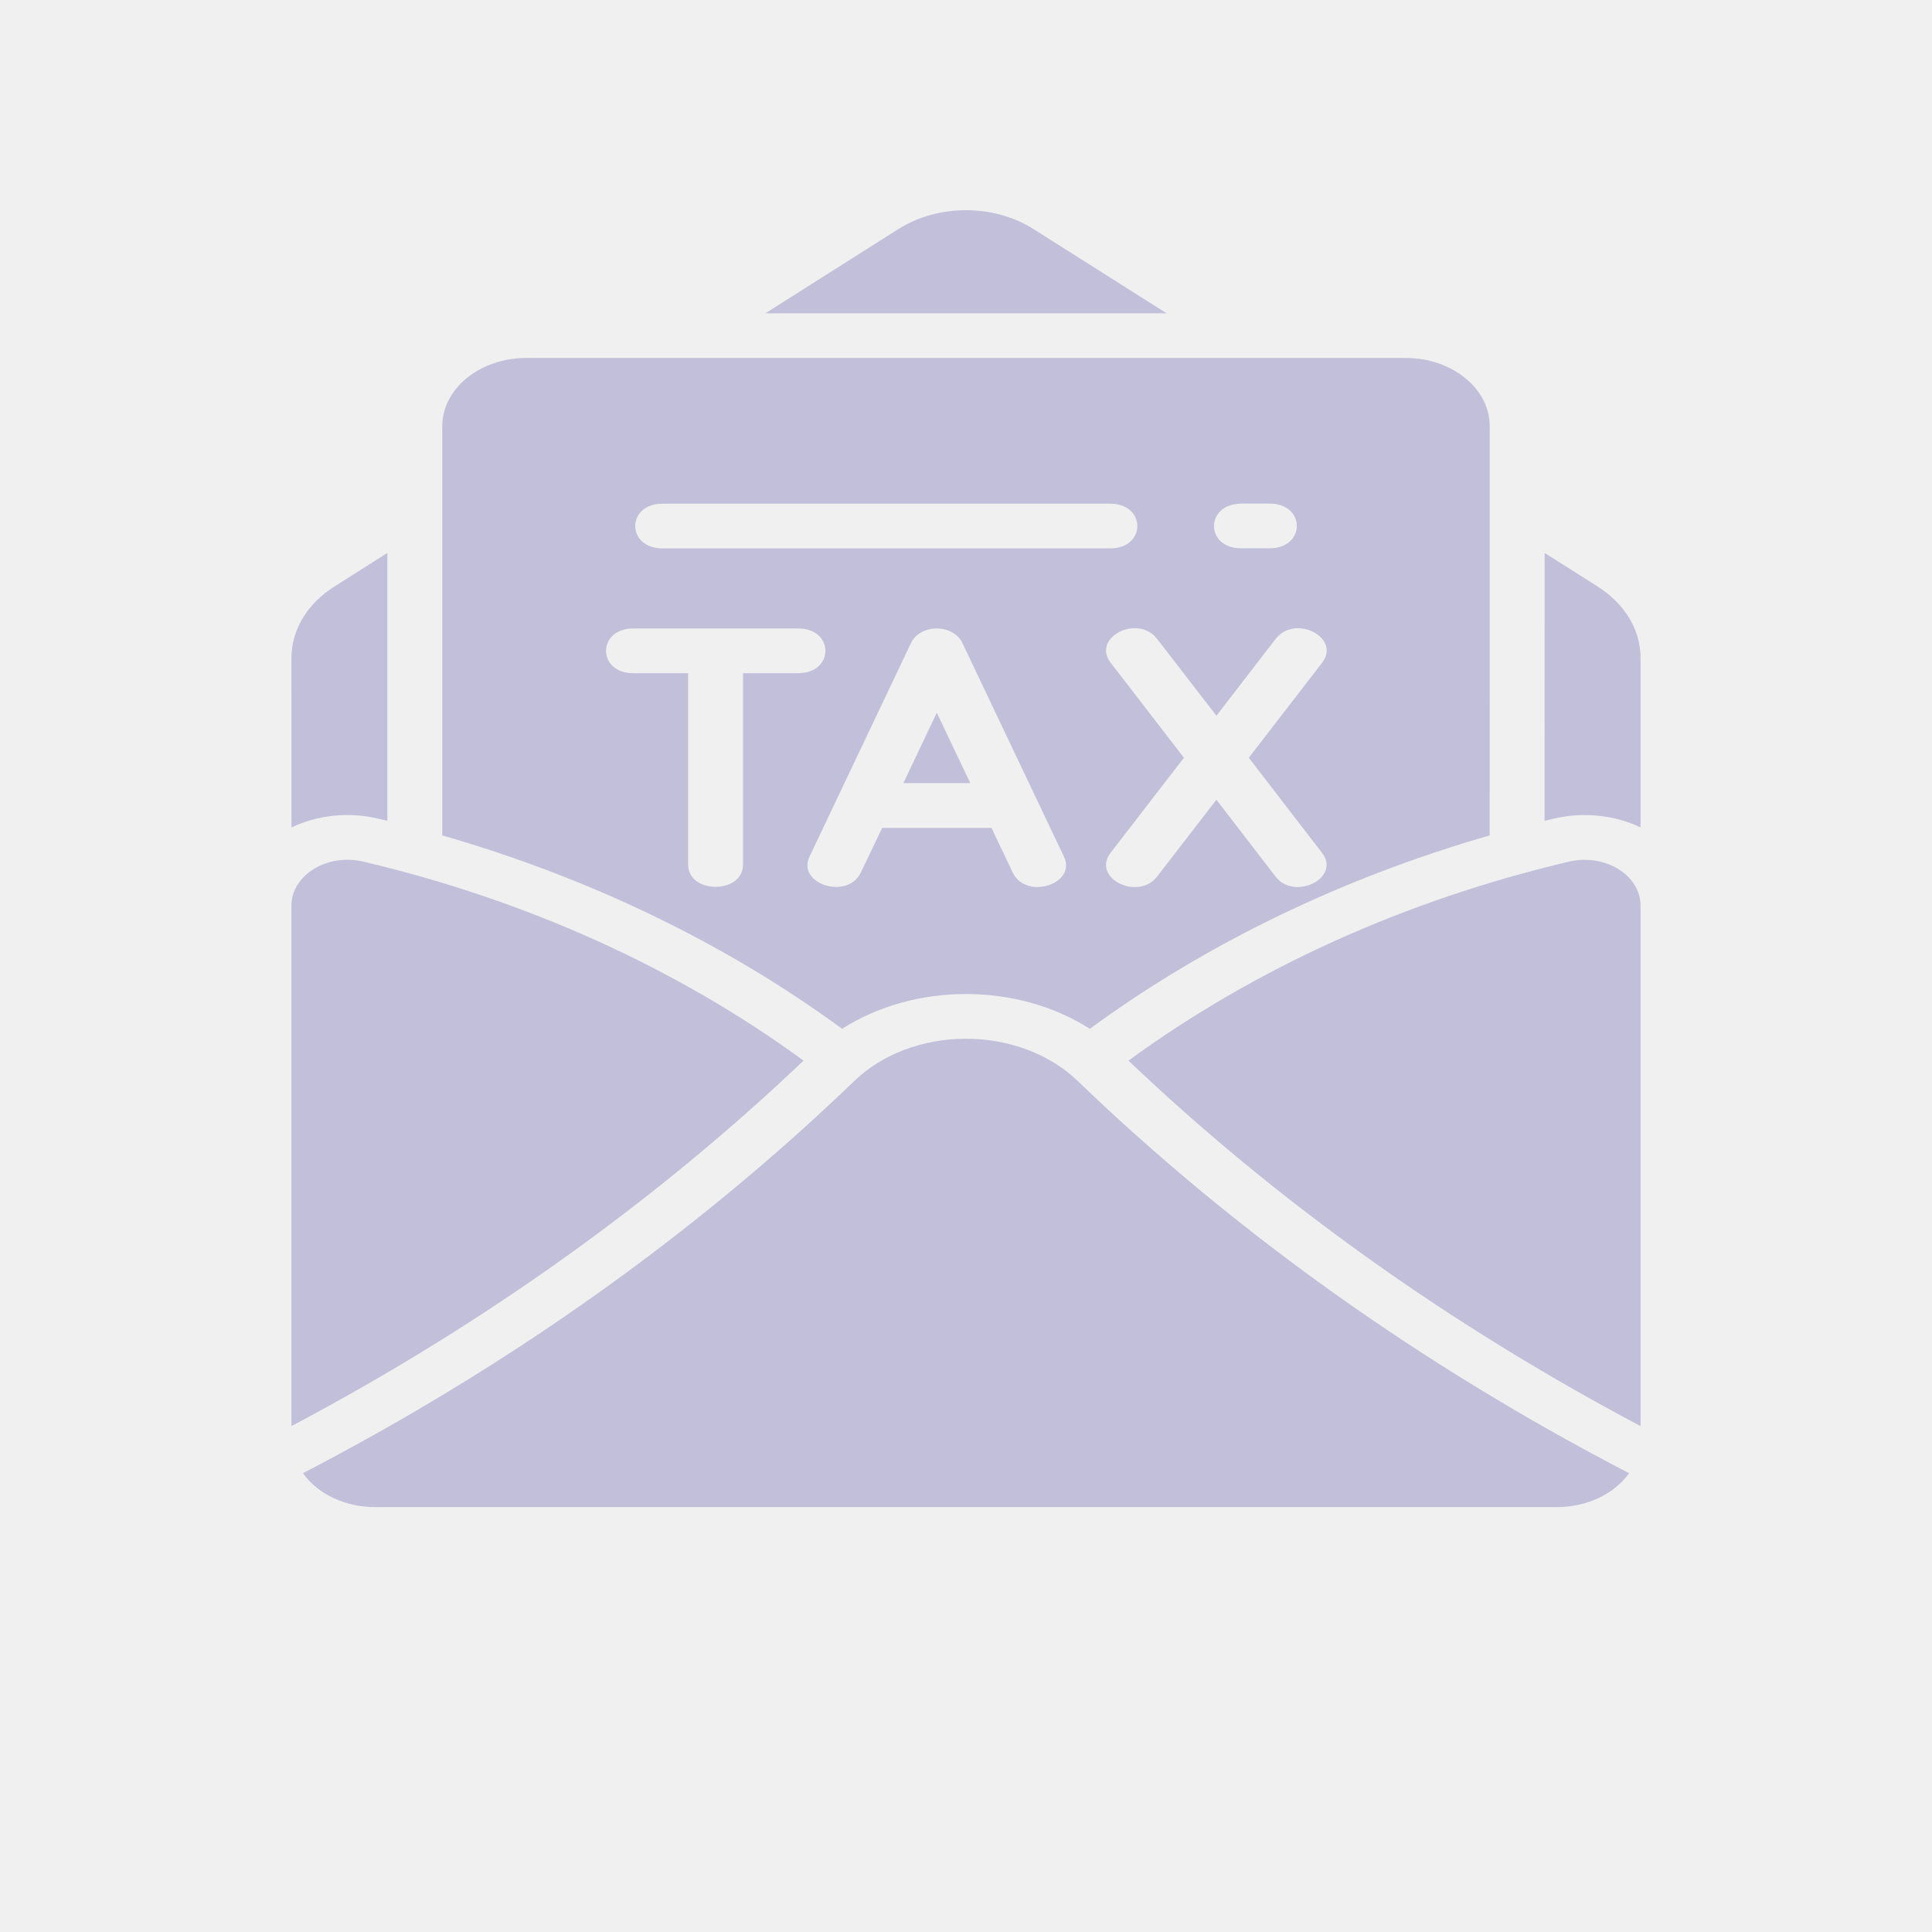
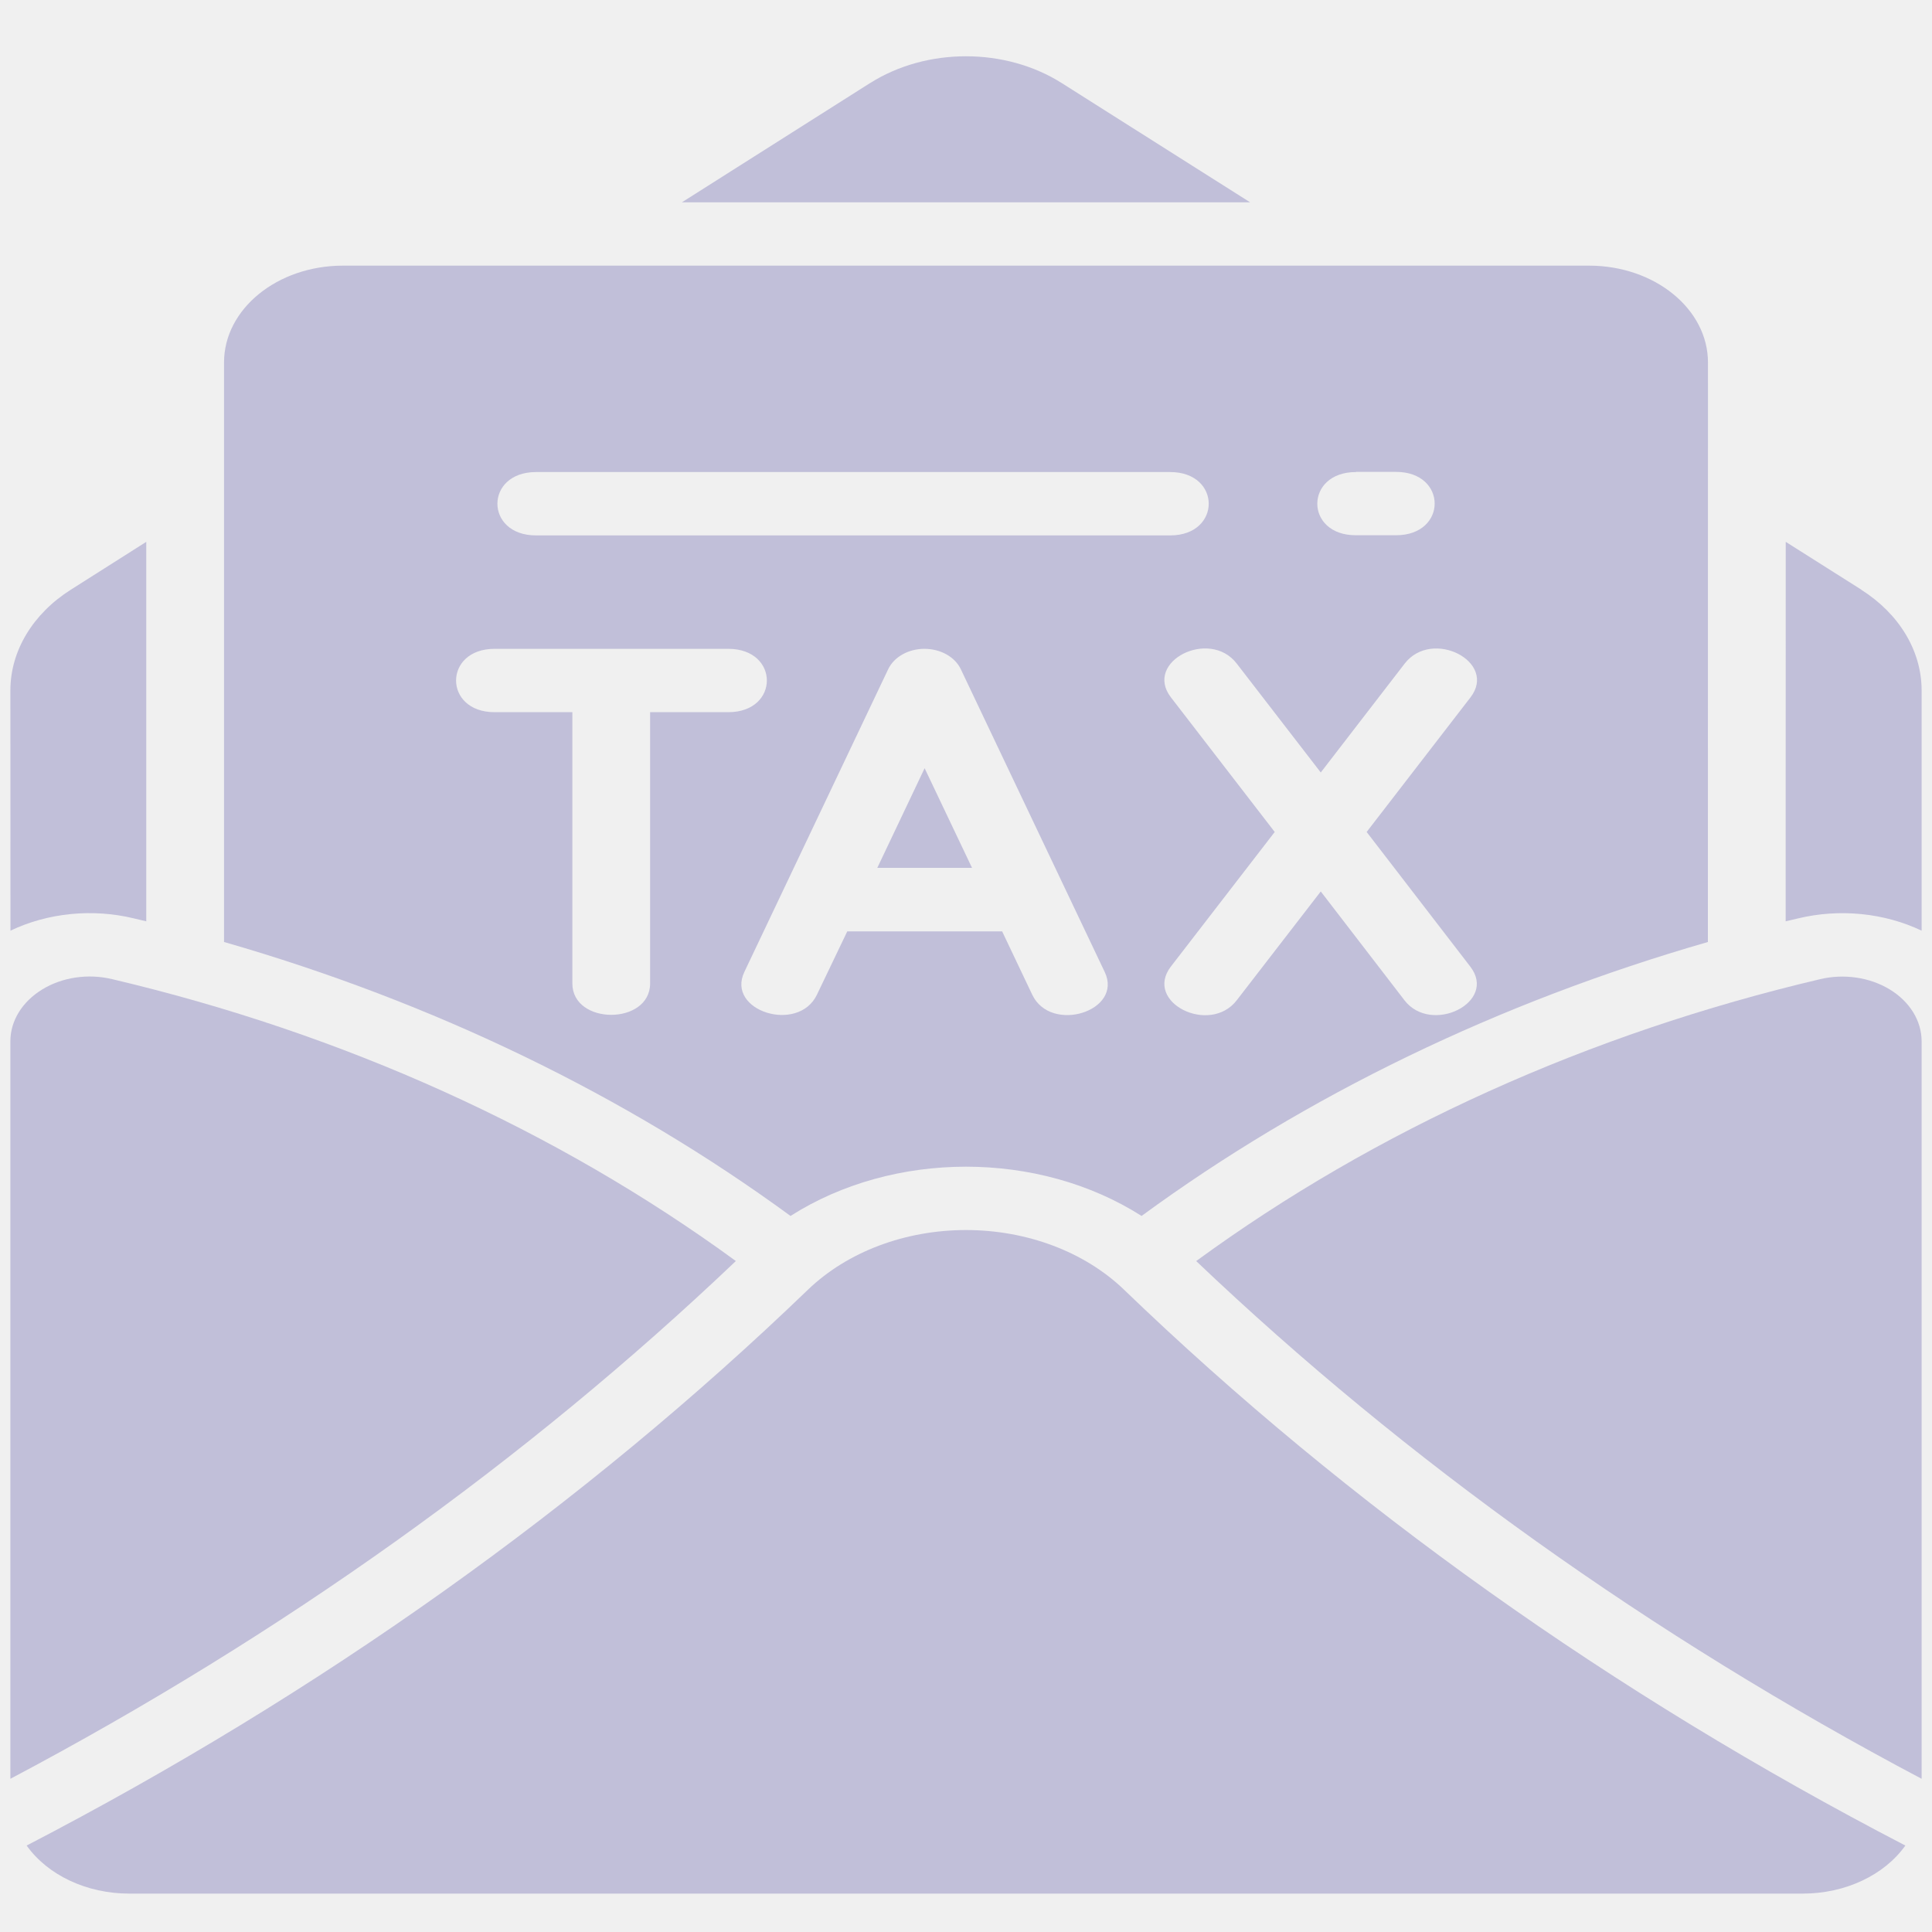
- <svg xmlns="http://www.w3.org/2000/svg" width="34" height="34" viewBox="0 0 34 34" fill="none">
-   <path d="M28.669 25.926C28.406 26.296 27.92 26.523 27.396 26.523H6.604C6.08 26.523 5.594 26.296 5.331 25.926C8.974 24.035 12.248 21.707 15.038 19.02C15.527 18.55 16.244 18.28 17 18.28C17.756 18.28 18.473 18.55 18.962 19.02C21.752 21.707 25.026 24.035 28.669 25.926Z" fill="#C1BFD9" />
-   <path d="M14.141 18.665C11.53 21.15 8.495 23.315 5.129 25.097V15.932C5.13 15.68 5.276 15.443 5.525 15.291C5.773 15.139 6.094 15.092 6.392 15.163C9.264 15.84 11.913 17.037 14.141 18.665Z" fill="#C1BFD9" />
-   <path d="M28.871 15.933V25.097C25.505 23.315 22.469 21.15 19.859 18.665H19.86C22.087 17.038 24.736 15.84 27.609 15.164H27.608C27.906 15.093 28.227 15.14 28.475 15.291C28.724 15.443 28.87 15.68 28.871 15.933Z" fill="#C1BFD9" />
-   <path d="M20.529 5.513H13.471L15.808 4.032H15.809C16.51 3.588 17.49 3.588 18.191 4.033L20.529 5.513Z" fill="#C1BFD9" />
-   <path d="M6.817 9.731V14.445L6.66 14.408H6.661C6.147 14.284 5.593 14.34 5.13 14.561L5.129 11.574C5.13 11.086 5.407 10.625 5.879 10.326L6.817 9.731Z" fill="#C1BFD9" />
-   <path d="M28.871 11.573V14.561C28.407 14.34 27.853 14.285 27.339 14.408L27.182 14.445L27.183 9.731L28.122 10.325L28.121 10.326C28.593 10.625 28.87 11.085 28.871 11.573Z" fill="#C1BFD9" />
-   <path d="M15.898 13.781H17.075L16.486 12.543L15.898 13.781Z" fill="#C1BFD9" />
-   <path d="M24.742 6.3H9.258C8.444 6.301 7.783 6.839 7.783 7.503V14.702H7.784C10.38 15.449 12.772 16.605 14.82 18.105C16.101 17.289 17.9 17.289 19.18 18.105C21.228 16.605 23.62 15.449 26.216 14.702L26.217 7.503C26.217 6.839 25.556 6.301 24.742 6.3ZM21.844 8.862H22.342C22.982 8.862 22.982 9.649 22.342 9.649H21.844C21.204 9.651 21.204 8.864 21.844 8.864V8.862ZM13.076 15.216C13.076 15.737 12.11 15.737 12.11 15.216V11.847H11.144C10.506 11.847 10.506 11.06 11.144 11.06H14.047C14.686 11.06 14.686 11.847 14.047 11.847H13.076V15.216ZM17.823 15.357L17.449 14.57H15.525L15.148 15.357C14.916 15.842 14.015 15.558 14.247 15.073L16.034 11.312C16.107 11.16 16.285 11.06 16.484 11.06C16.684 11.06 16.862 11.16 16.935 11.312L18.723 15.074C18.956 15.56 18.055 15.844 17.823 15.357ZM11.659 9.651C11.019 9.651 11.019 8.864 11.659 8.864H19.535C20.175 8.864 20.175 9.651 19.535 9.651H11.659ZM23.264 15.007C23.607 15.45 22.781 15.859 22.447 15.426L21.407 14.074L20.363 15.426C20.028 15.861 19.204 15.452 19.545 15.007L20.835 13.335L19.545 11.662C19.205 11.219 20.023 10.802 20.363 11.243L21.407 12.596L22.449 11.244C22.79 10.801 23.607 11.222 23.267 11.663L21.977 13.335L23.264 15.007Z" fill="#C1BFD9" />
+ <svg xmlns="http://www.w3.org/2000/svg" width="24" height="24" viewBox="0 0 24 24" fill="none">
+   <g clip-path="url(#clip0_704_52)">
+     <path d="M23.669 22.926C23.406 23.296 22.92 23.523 22.396 23.523H1.604C1.08 23.523 0.594 23.296 0.331 22.926C3.974 21.035 7.248 18.707 10.038 16.02C10.527 15.55 11.244 15.28 12 15.28C12.756 15.28 13.473 15.55 13.962 16.02C16.752 18.707 20.026 21.035 23.669 22.926Z" fill="#C1BFD9" />
+     <path d="M9.141 15.665C6.531 18.15 3.495 20.315 0.129 22.097V12.932C0.13 12.68 0.276 12.443 0.525 12.291C0.773 12.139 1.094 12.092 1.392 12.163C4.264 12.84 6.913 14.037 9.141 15.665Z" fill="#C1BFD9" />
+     <path d="M23.871 12.933V22.097C20.505 20.315 17.469 18.15 14.859 15.665H14.86C17.087 14.037 19.736 12.84 22.609 12.164H22.608C22.906 12.093 23.227 12.14 23.475 12.291C23.724 12.443 23.87 12.68 23.871 12.933Z" fill="#C1BFD9" />
+     <path d="M15.529 2.513H8.471L10.808 1.032H10.809C11.51 0.588 12.49 0.588 13.191 1.033L15.529 2.513Z" fill="#C1BFD9" />
+     <path d="M1.817 6.731V11.445L1.66 11.408H1.661C1.147 11.284 0.593 11.34 0.13 11.561L0.129 8.574C0.13 8.086 0.407 7.625 0.879 7.326L1.817 6.731Z" fill="#C1BFD9" />
+     <path d="M23.871 8.573V11.561C23.407 11.34 22.853 11.285 22.339 11.408L22.182 11.445L22.183 6.731L23.122 7.325L23.121 7.326C23.593 7.625 23.87 8.085 23.871 8.573Z" fill="#C1BFD9" />
+     <path d="M10.898 10.781H12.075L11.486 9.543L10.898 10.781Z" fill="#C1BFD9" />
+     <path d="M19.742 3.3H4.258C3.444 3.301 2.783 3.839 2.783 4.503V11.702H2.784C5.38 12.449 7.772 13.605 9.82 15.105C11.101 14.289 12.9 14.289 14.181 15.105C16.228 13.605 18.62 12.449 21.216 11.702L21.217 4.503C21.217 3.839 20.556 3.301 19.742 3.3ZM16.844 5.862H17.342C17.982 5.862 17.982 6.649 17.342 6.649H16.844C16.204 6.651 16.204 5.864 16.844 5.864V5.862ZM8.076 12.216C8.076 12.737 7.11 12.737 7.11 12.216V8.847H6.144C5.506 8.847 5.506 8.06 6.144 8.06H9.047C9.686 8.06 9.686 8.847 9.047 8.847H8.076V12.216ZM12.823 12.357L12.449 11.57H10.525L10.148 12.357C9.916 12.842 9.015 12.558 9.247 12.073L11.034 8.312C11.107 8.16 11.285 8.06 11.484 8.06C11.684 8.06 11.862 8.16 11.935 8.312L13.723 12.074C13.956 12.56 13.055 12.844 12.823 12.357ZM6.659 6.651C6.019 6.651 6.019 5.864 6.659 5.864H14.536C15.175 5.864 15.175 6.651 14.536 6.651H6.659ZM18.264 12.007C18.607 12.45 17.781 12.859 17.447 12.426L16.407 11.074L15.363 12.426C15.028 12.861 14.204 12.452 14.545 12.007L15.835 10.335L14.545 8.662C14.205 8.219 15.024 7.802 15.363 8.243L16.407 9.596L17.449 8.244C17.79 7.801 18.607 8.222 18.267 8.663L16.977 10.335L18.264 12.007Z" fill="#C1BFD9" />
+   </g>
+   <defs>
+     <clipPath id="clip0_704_52">
+       <rect width="24" height="24" fill="white" />
+     </clipPath>
+   </defs>
</svg>
